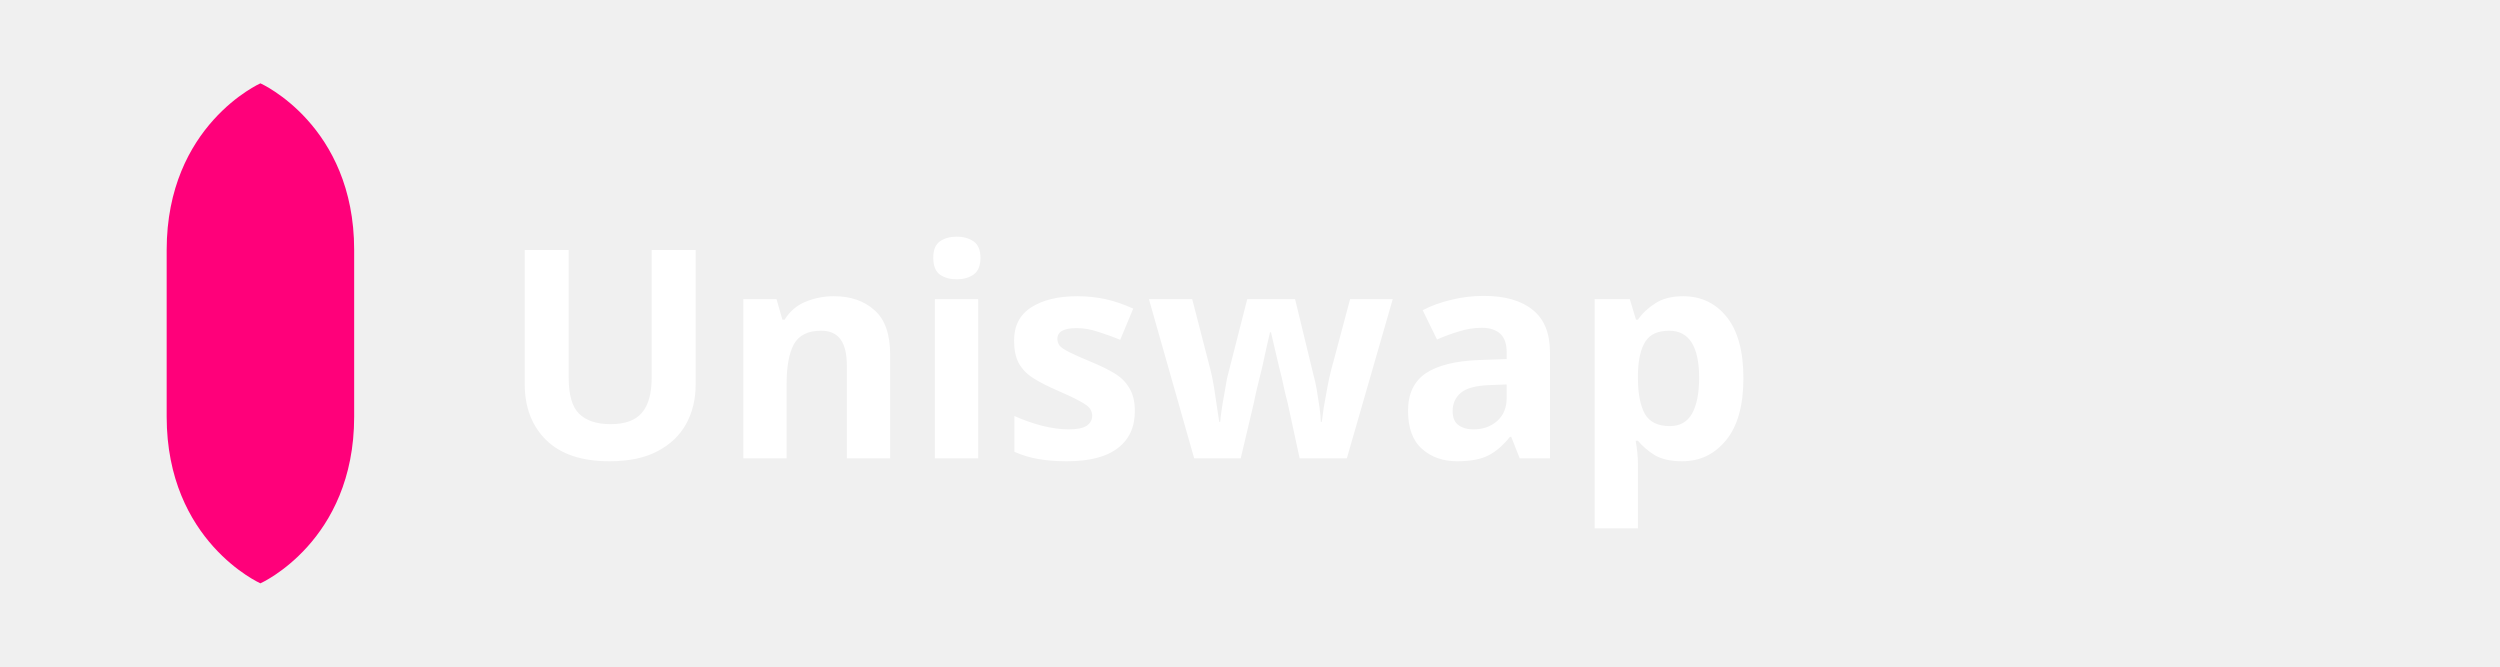
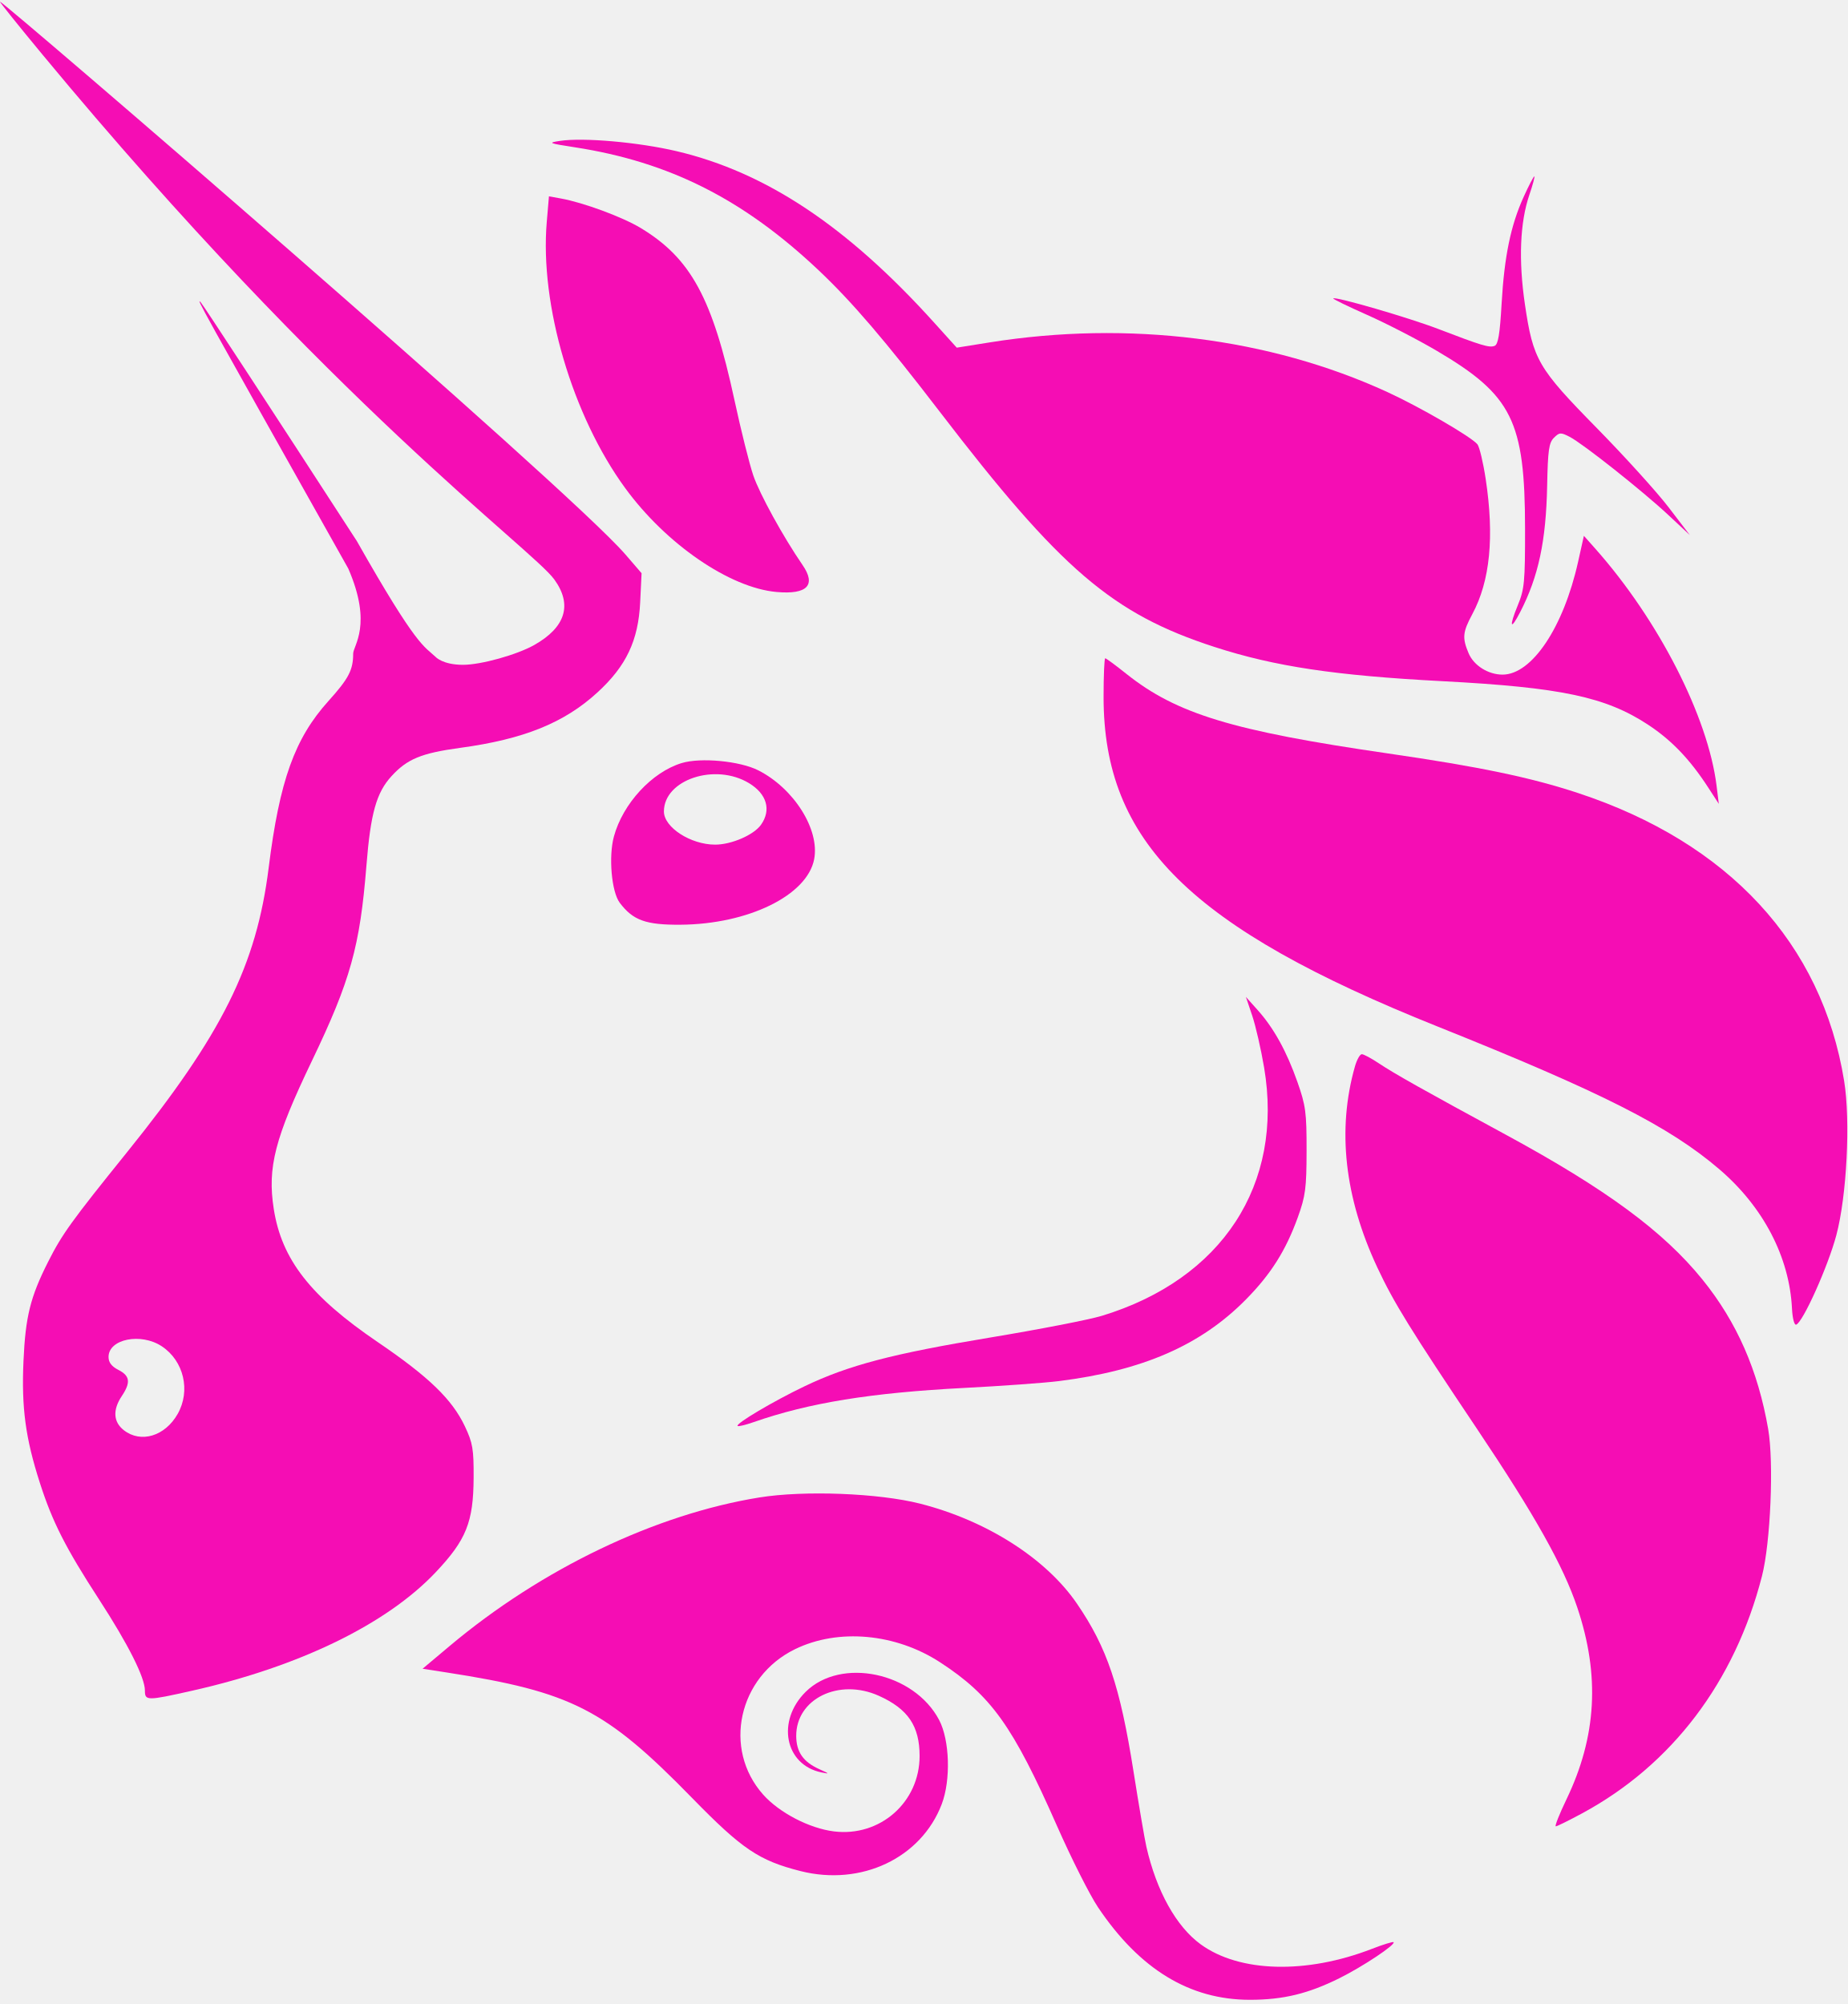
- <svg xmlns="http://www.w3.org/2000/svg" width="120" height="32" viewBox="0 0 120 32" fill="none">
-   <path d="M12.5 4C12.5 4 8 6 8 12V20C8 26 12.5 28 12.5 28C12.5 28 17 26 17 20V12C17 6 12.5 4 12.5 4Z" fill="#FF007A" />
-   <text x="24" y="22" font-family="system-ui, sans-serif" font-size="14" font-weight="600" fill="#ffffff">Uniswap</text>
+ <svg xmlns="http://www.w3.org/2000/svg" width="400" height="434" viewBox="0 0 400 434" fill="none">
+   <path d="M325.144 65.77C325.727 55.542 327.119 48.796 329.918 42.635C331.025 40.196 332.063 38.2 332.223 38.2C332.383 38.2 331.902 40 331.153 42.2C329.118 48.179 328.784 56.357 330.186 65.872C331.965 77.945 332.976 79.687 345.782 92.728C351.788 98.845 358.775 106.559 361.307 109.871L365.912 115.894L361.307 111.59C355.676 106.327 342.724 96.062 339.863 94.594C337.945 93.61 337.66 93.627 336.477 94.801C335.387 95.882 335.157 97.507 335.005 105.189C334.77 117.16 333.132 124.845 329.18 132.528C327.042 136.684 326.705 135.797 328.64 131.106C330.084 127.604 330.231 126.064 330.22 114.475C330.198 91.189 327.424 85.591 311.153 76.001C307.032 73.571 300.24 70.067 296.062 68.214C291.883 66.361 288.564 64.747 288.685 64.626C289.146 64.169 305.013 68.784 311.399 71.232C320.899 74.873 322.467 75.345 323.621 74.906C324.394 74.611 324.768 72.367 325.144 65.77Z" fill="#F50DB4" />
+   <path d="M124.431 31.893C118.795 31.024 118.557 30.922 121.209 30.516C126.292 29.739 138.292 30.798 146.562 32.754C165.867 37.318 183.434 49.01 202.186 69.775L207.168 75.292L214.295 74.152C244.318 69.354 274.861 73.168 300.407 84.905C307.435 88.134 318.516 94.562 319.9 96.214C320.341 96.74 321.151 100.129 321.699 103.745C323.597 116.255 322.647 125.843 318.8 133.005C316.707 136.903 316.59 138.138 317.997 141.473C319.121 144.135 322.253 146.105 325.355 146.1C331.703 146.092 338.536 135.885 341.702 121.683L342.96 116.042L345.452 118.849C359.117 134.248 369.85 155.248 371.694 170.196L372.174 174.093L369.877 170.55C365.924 164.454 361.952 160.303 356.866 156.956C347.697 150.922 338.002 148.868 312.327 147.523C289.139 146.307 276.015 144.337 263.002 140.117C240.861 132.937 229.699 123.375 203.399 89.056C191.717 73.812 184.497 65.378 177.314 58.586C160.994 43.154 144.958 35.06 124.431 31.893Z" fill="#F50DB4" />
+   <path d="M135.377 105.713C123.937 90.047 116.858 66.029 118.391 48.074L118.864 42.518L121.469 42.991C126.359 43.878 134.791 46.999 138.739 49.384C149.574 55.929 154.265 64.546 159.037 86.672C160.435 93.153 162.269 100.487 163.113 102.97C164.472 106.967 169.605 116.302 173.779 122.365C176.785 126.731 174.788 128.8 168.143 128.204C157.994 127.293 144.246 117.856 135.377 105.713Z" fill="#F50DB4" />
+   <path d="M311.254 222.301C257.789 200.891 238.958 182.307 238.958 150.95C238.958 146.336 239.118 142.56 239.313 142.56C239.507 142.56 241.576 144.083 243.909 145.945C254.751 154.593 266.891 158.287 300.501 163.164C320.279 166.034 331.408 168.352 341.675 171.738C374.308 182.502 394.497 204.345 399.312 234.098C400.711 242.743 399.891 258.955 397.623 267.5C395.832 274.248 390.367 286.413 388.918 286.879C388.516 287.009 388.122 285.477 388.019 283.393C387.469 272.221 381.793 261.345 372.26 253.197C361.421 243.934 346.859 236.559 311.254 222.301Z" fill="#F50DB4" />
+   <path d="M273.719 231.195C273.049 227.231 271.888 222.168 271.138 219.944L269.773 215.901L272.307 218.73C275.814 222.645 278.585 227.654 280.933 234.325C282.726 239.417 282.927 240.932 282.914 249.206C282.9 257.33 282.676 259.032 281.021 263.616C278.411 270.843 275.172 275.967 269.737 281.468C259.971 291.354 247.415 296.828 229.295 299.098C226.145 299.492 216.965 300.157 208.895 300.574C188.556 301.626 175.17 303.8 163.142 308C161.412 308.605 159.868 308.972 159.711 308.816C159.225 308.334 167.414 303.479 174.178 300.238C183.716 295.668 193.211 293.175 214.484 289.651C224.992 287.91 235.844 285.799 238.6 284.958C264.624 277.023 278.001 256.544 273.719 231.195Z" fill="#F50DB4" />
+   <path d="M298.228 274.486C291.125 259.299 289.493 244.635 293.385 230.959C293.802 229.498 294.471 228.302 294.874 228.302C295.276 228.302 296.953 229.203 298.598 230.305C301.872 232.496 308.437 236.188 325.928 245.672C347.754 257.507 360.198 266.672 368.66 277.142C376.071 286.312 380.658 296.755 382.865 309.49C384.115 316.704 383.383 334.061 381.521 341.325C375.653 364.229 362.015 382.22 342.562 392.718C339.712 394.256 337.153 395.519 336.876 395.524C336.599 395.53 337.638 392.904 339.184 389.688C345.728 376.083 346.473 362.849 341.526 348.118C338.496 339.099 332.32 328.094 319.849 309.493C305.35 287.868 301.795 282.113 298.228 274.486Z" fill="#F50DB4" />
+   <path d="M97.408 356.432C117.249 339.771 141.935 327.934 164.422 324.301C174.113 322.735 190.257 323.357 199.231 325.641C213.616 329.302 226.484 337.503 233.176 347.273C239.716 356.823 242.522 365.144 245.443 383.659C246.596 390.962 247.849 398.296 248.228 399.957C250.422 409.552 254.691 417.222 259.982 421.074C268.385 427.191 282.854 427.571 297.087 422.049C299.503 421.111 301.6 420.464 301.748 420.61C302.264 421.12 295.097 425.892 290.04 428.404C283.237 431.784 277.827 433.09 270.638 433.09C257.602 433.09 246.779 426.495 237.748 413.046C235.971 410.399 231.976 402.471 228.871 395.429C219.336 373.799 214.628 367.21 203.556 359.998C193.922 353.723 181.496 352.599 172.148 357.158C159.87 363.146 156.444 378.752 165.238 388.642C168.733 392.573 175.251 395.964 180.581 396.623C190.552 397.856 199.121 390.312 199.121 380.299C199.121 373.798 196.609 370.088 190.284 367.249C181.646 363.372 172.36 367.904 172.405 375.975C172.424 379.417 173.931 381.578 177.4 383.139C179.625 384.14 179.677 384.22 177.862 383.845C169.936 382.21 168.079 372.707 174.452 366.398C182.103 358.824 197.924 362.166 203.357 372.504C205.64 376.847 205.905 385.495 203.915 390.717C199.461 402.405 186.475 408.552 173.302 405.207C164.333 402.93 160.681 400.464 149.867 389.386C131.077 370.135 123.782 366.405 96.693 362.198L91.502 361.393L97.408 356.432Z" fill="#F50DB4" />
+   <path fill-rule="evenodd" clip-rule="evenodd" d="M9.242 11.878C71.993 87.627 115.213 118.88 120.016 125.483C123.981 130.935 122.489 135.836 115.695 139.678C111.917 141.813 104.15 143.977 100.261 143.977C95.862 143.977 94.352 142.29 94.352 142.29C91.802 139.884 90.365 140.305 77.269 117.183C59.086 89.122 43.869 65.844 43.454 65.454C42.494 64.553 42.511 64.584 75.415 123.138C80.731 135.342 76.472 139.822 76.472 141.56C76.472 145.096 75.502 146.955 71.116 151.82C63.805 159.933 60.537 169.047 58.178 187.911C55.533 209.058 48.096 223.995 27.485 249.56C15.42 264.526 13.446 267.269 10.402 273.3C6.567 280.896 5.513 285.15 5.086 294.742C4.634 304.883 5.514 311.434 8.629 321.13C11.356 329.619 14.203 335.224 21.48 346.435C27.761 356.109 31.377 363.299 31.377 366.111C31.377 368.349 31.806 368.352 41.538 366.166C64.828 360.936 83.74 351.736 94.376 340.462C100.958 333.483 102.503 329.63 102.554 320.067C102.587 313.812 102.365 312.503 100.665 308.904C97.898 303.048 92.86 298.178 81.757 290.629C67.208 280.737 60.994 272.774 59.278 261.822C57.87 252.836 59.503 246.496 67.552 229.719C75.882 212.353 77.947 204.953 79.343 187.449C80.245 176.141 81.494 171.681 84.761 168.101C88.168 164.368 91.235 163.104 99.668 161.958C113.414 160.09 122.168 156.552 129.363 149.958C135.605 144.238 138.217 138.725 138.618 130.427L138.922 124.138L135.434 120.093C122.802 105.445 0.782 0.363 0.005 0.363C-0.161 0.363 3.995 5.545 9.242 11.878ZM38.468 306.217C41.324 301.186 39.806 294.719 35.029 291.56C30.515 288.574 23.503 289.98 23.503 293.87C23.503 295.057 24.163 295.921 25.65 296.683C28.155 297.965 28.337 299.406 26.366 302.352C24.37 305.335 24.532 307.958 26.821 309.741C30.51 312.614 35.732 311.034 38.468 306.217Z" fill="#F50DB4" />
+   <path fill-rule="evenodd" clip-rule="evenodd" d="M147.597 165.257C141.144 167.228 134.87 174.031 132.928 181.164C131.744 185.515 132.416 193.149 134.19 195.506C137.057 199.314 139.829 200.317 147.336 200.264C162.033 200.162 174.809 193.893 176.294 186.056C177.512 179.632 171.901 170.729 164.172 166.82C160.183 164.804 151.701 164.004 147.597 165.257ZM164.778 178.619C167.044 175.416 166.053 171.954 162.198 169.613C154.858 165.155 143.757 168.844 143.757 175.741C143.757 179.174 149.546 182.92 154.852 182.92C158.384 182.92 163.217 180.825 164.778 178.619Z" fill="#F50DB4" />
</svg>
